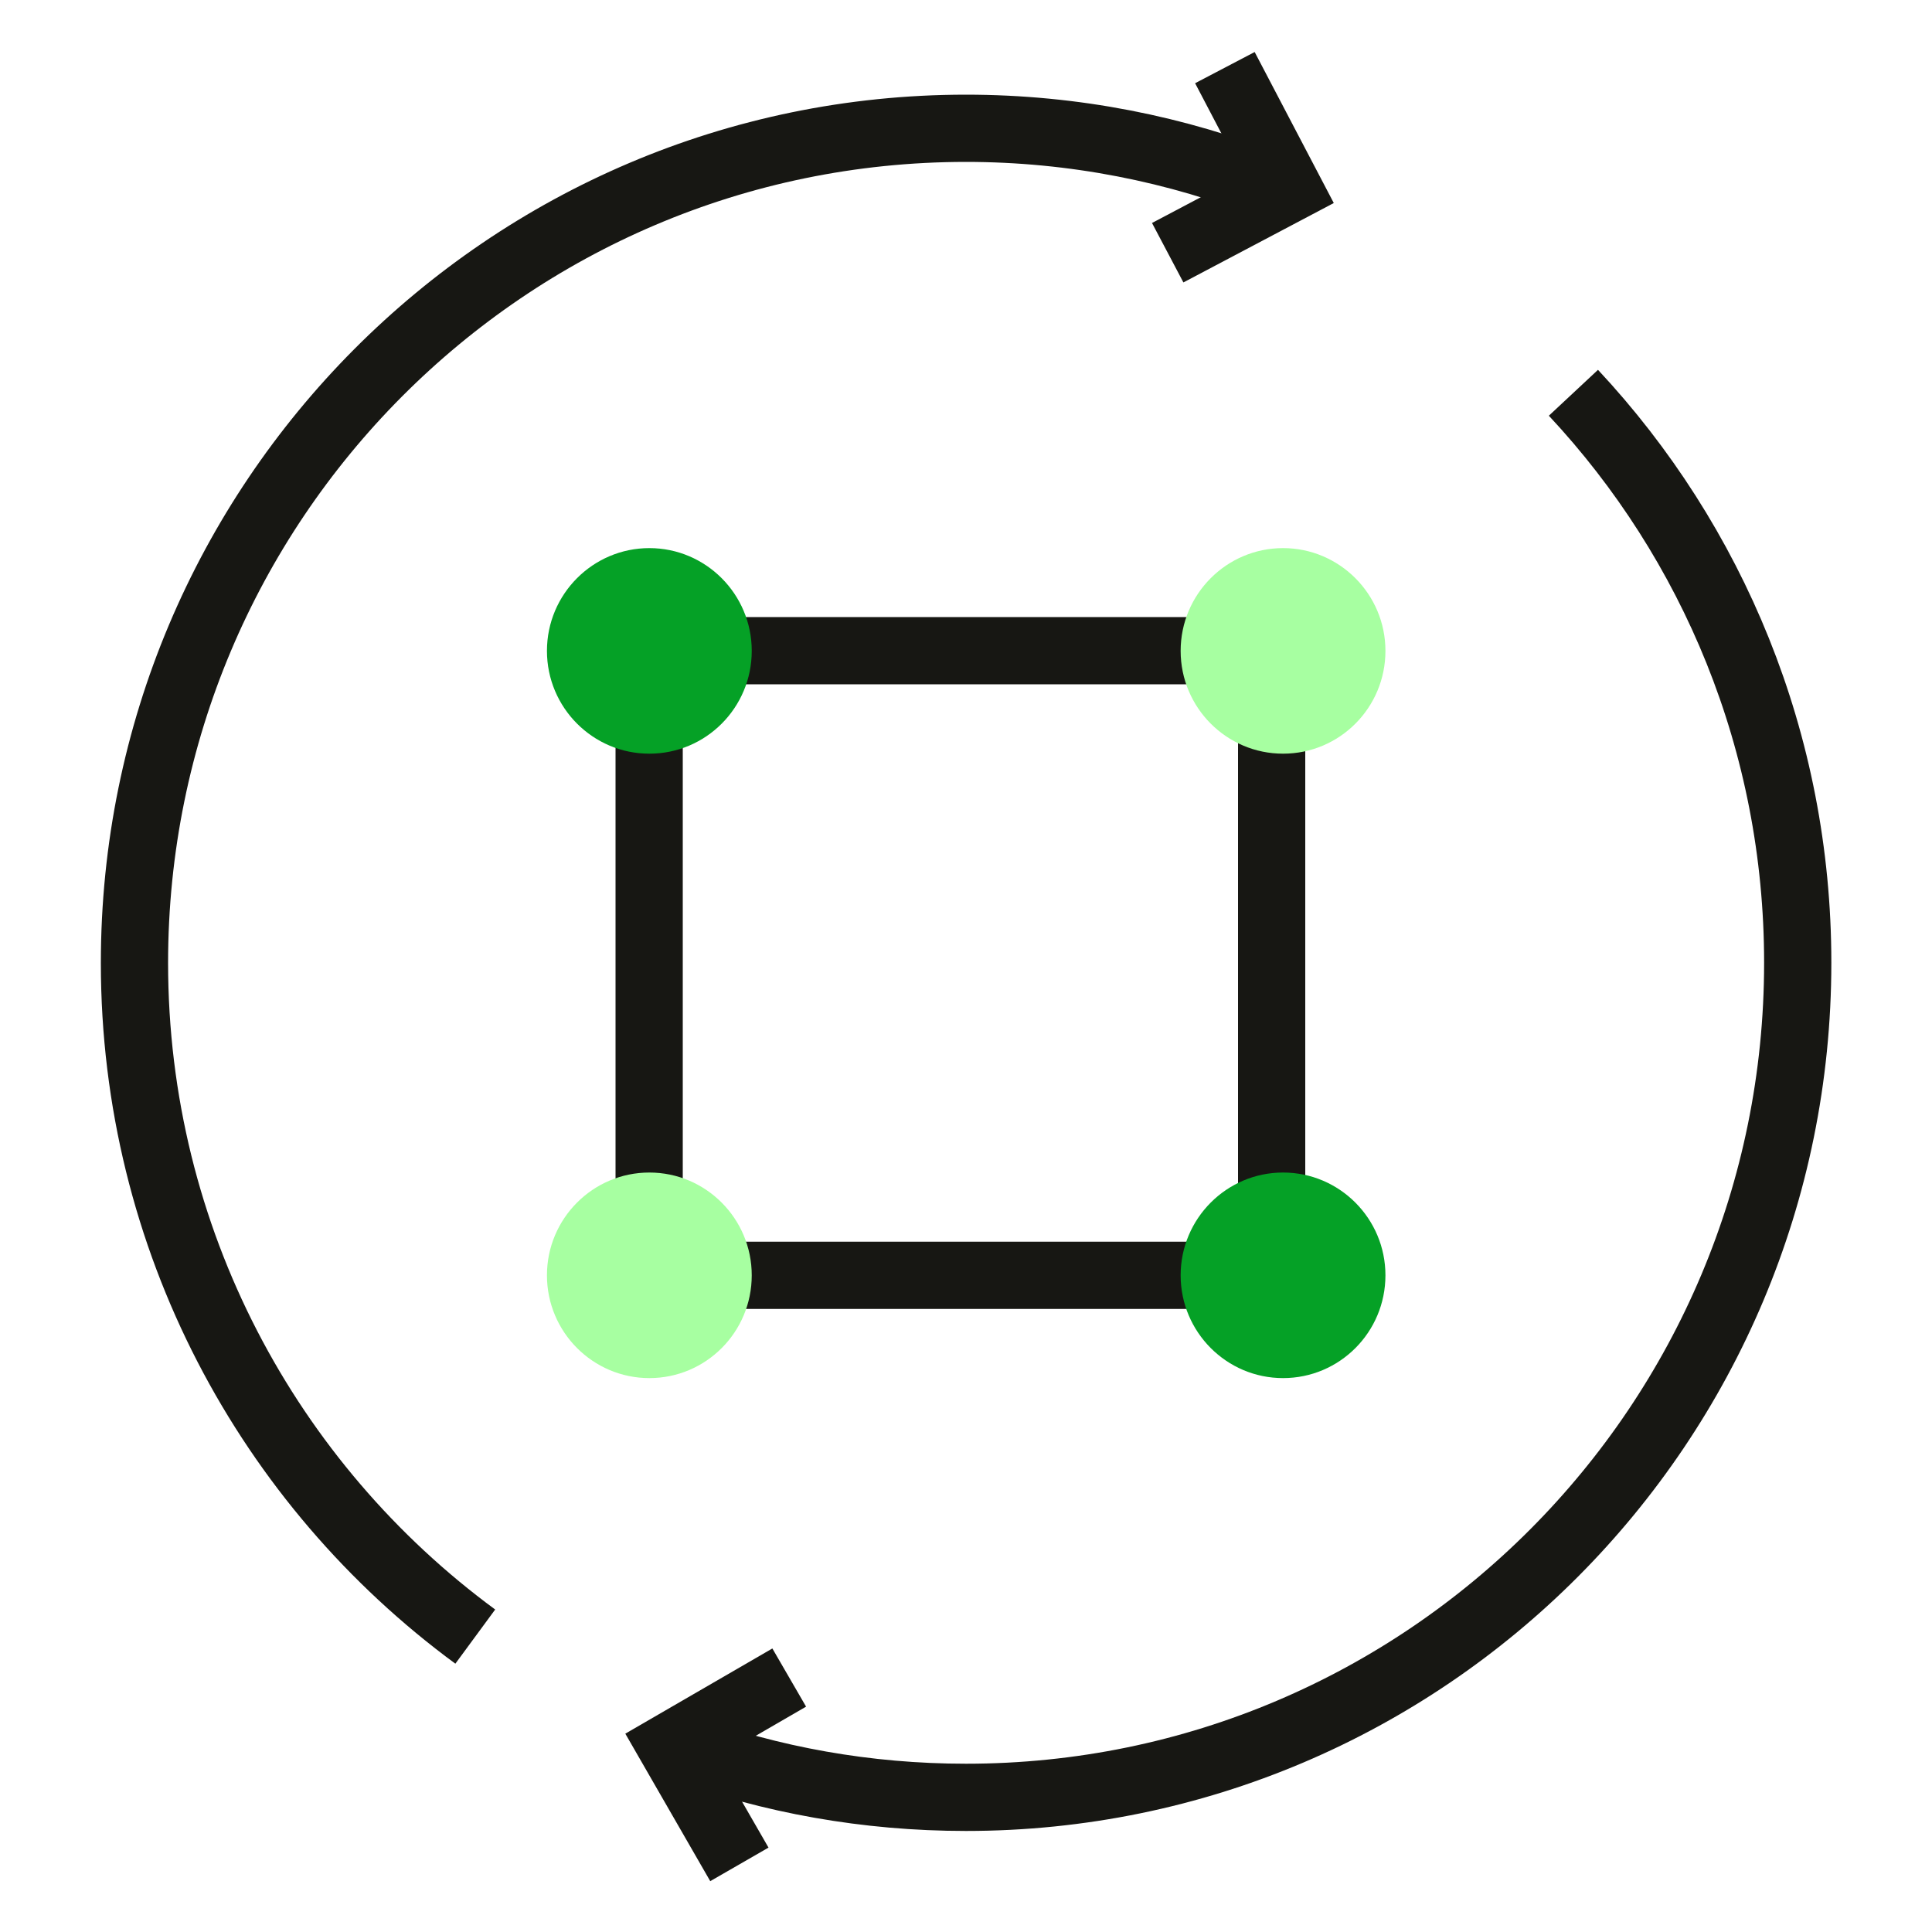
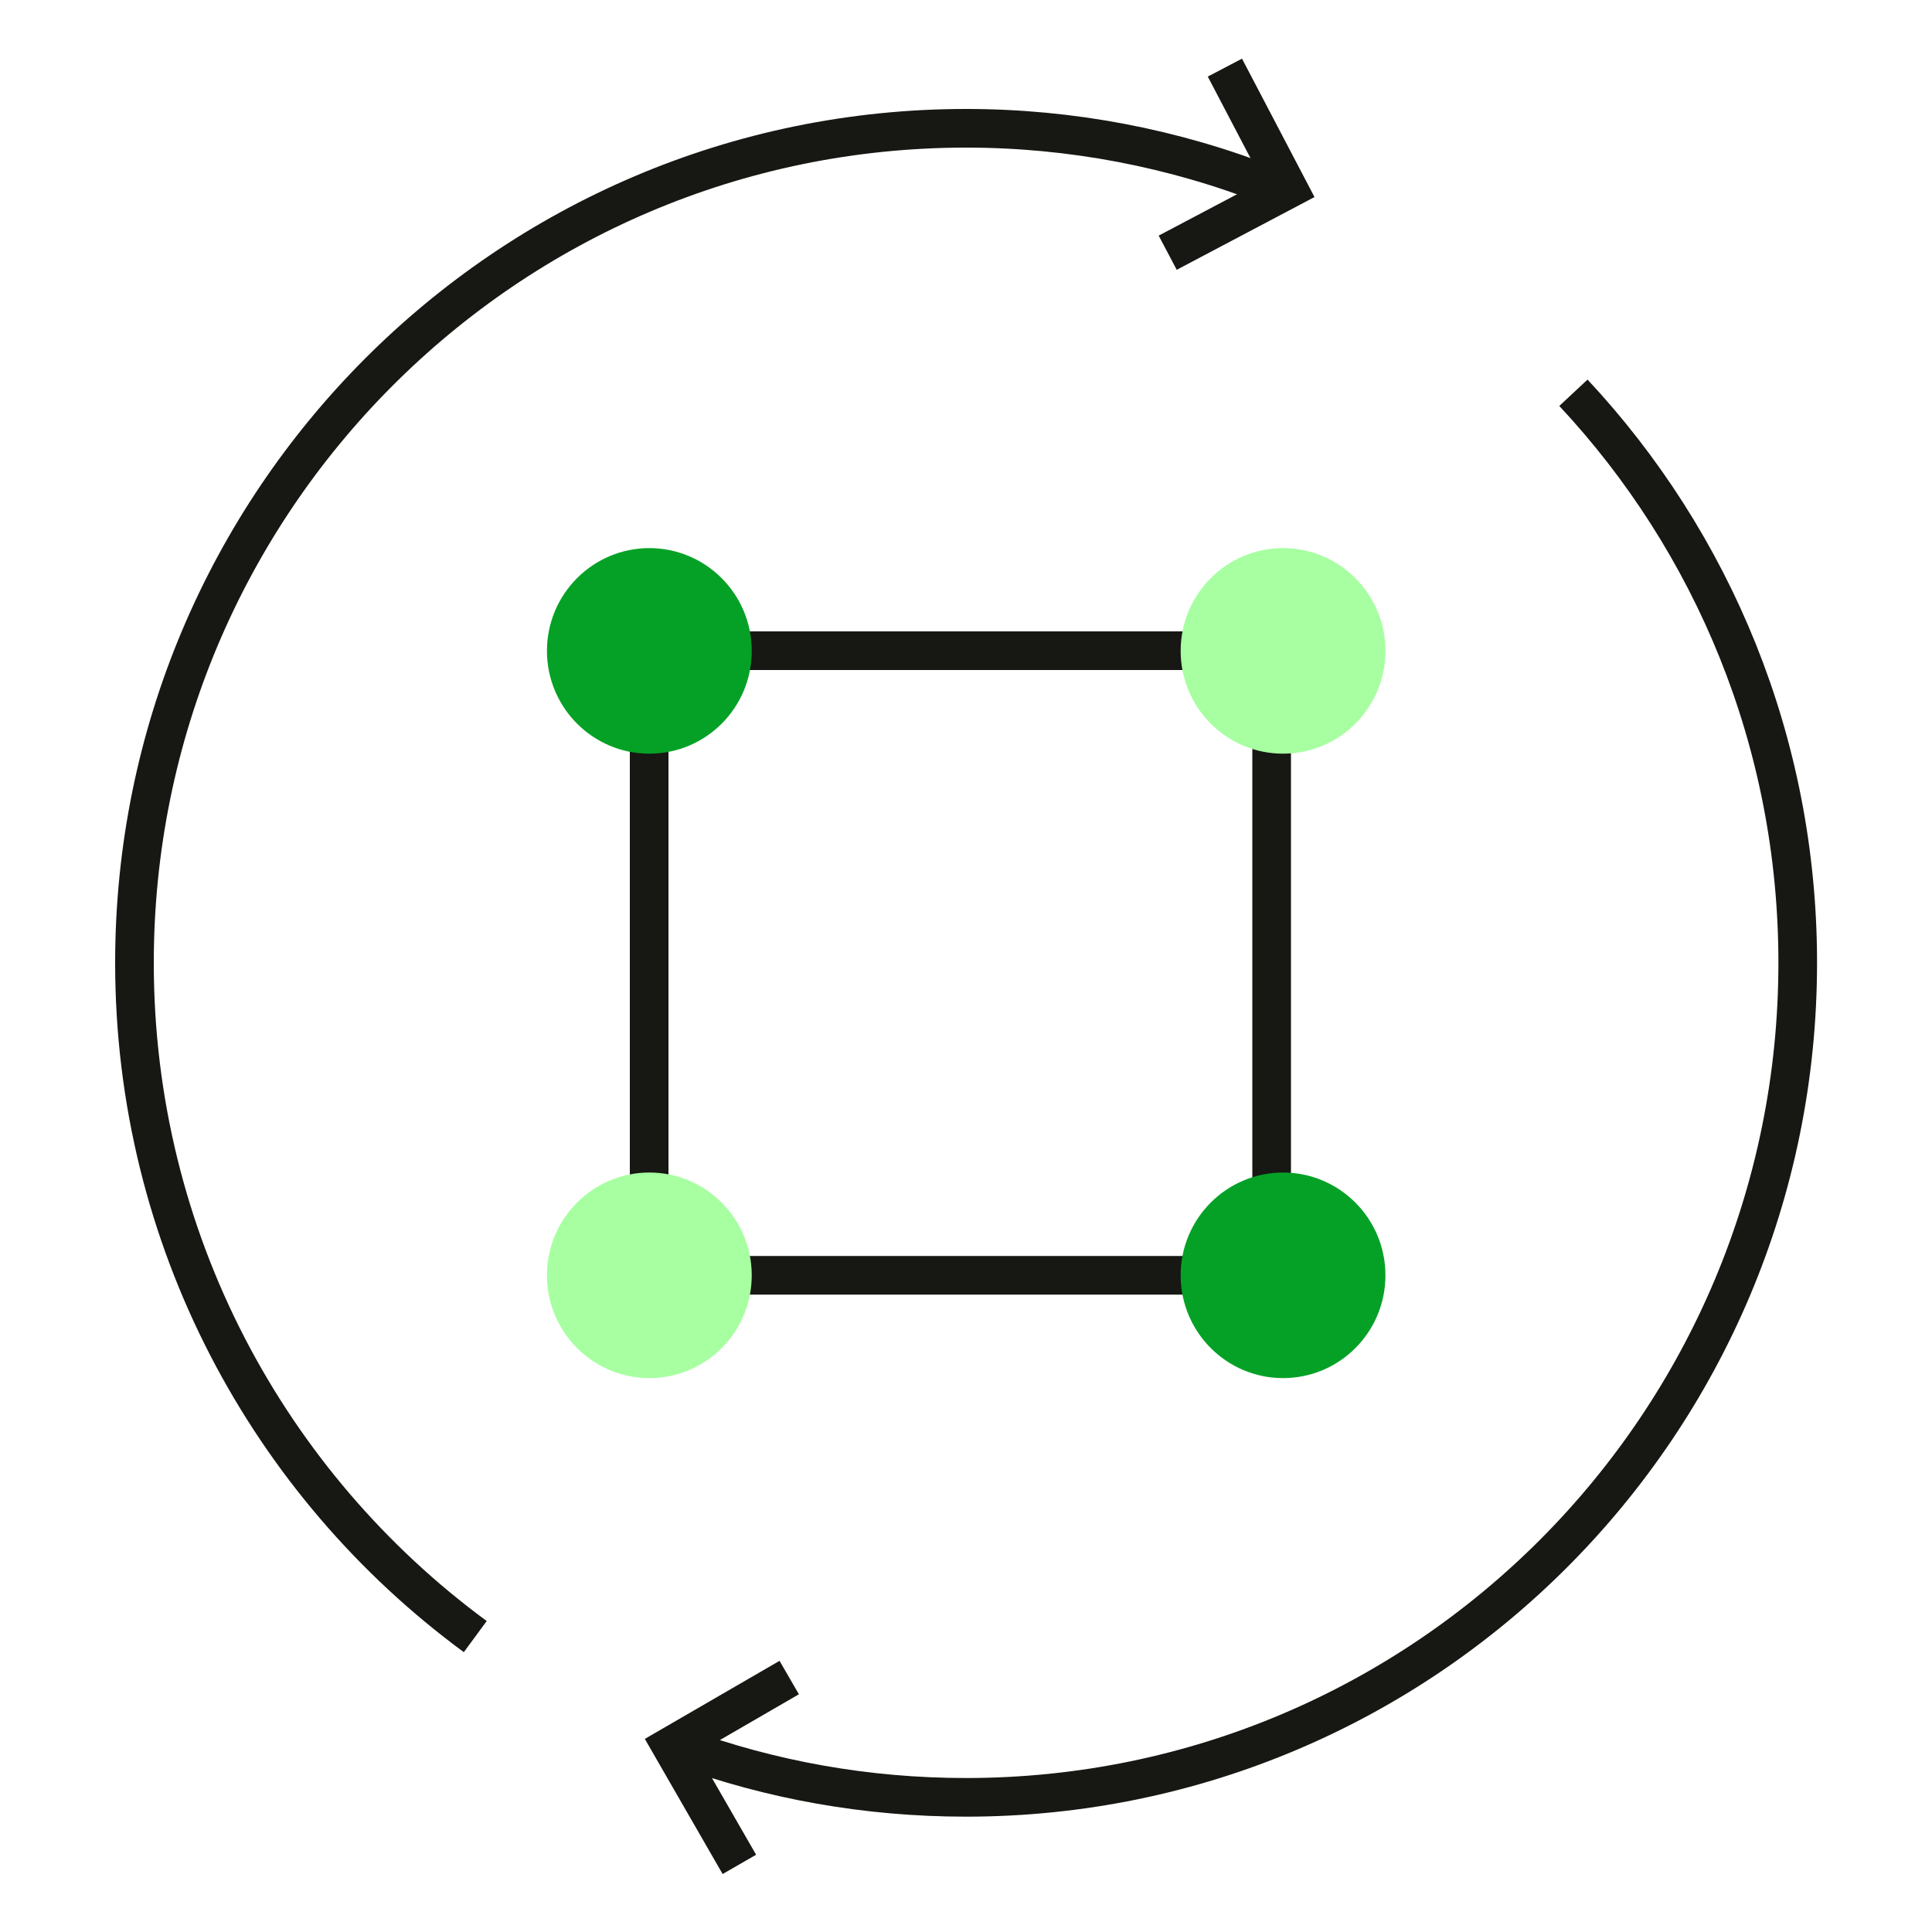
- <svg xmlns="http://www.w3.org/2000/svg" id="Layer_1" data-name="Layer 1" viewBox="0 0 100 100">
-   <path d="M65.82,33.68h-32.22v32.33h32.22v-32.33Z" fill="none" stroke="#171713" stroke-miterlimit="10" stroke-width="3.48" />
-   <path d="M33.61,39.01c2.93,0,5.3-2.38,5.3-5.32s-2.38-5.32-5.3-5.32-5.3,2.38-5.3,5.32,2.38,5.32,5.3,5.32Z" fill="#05a126" />
-   <path d="M66.41,39.01c2.93,0,5.3-2.38,5.3-5.32s-2.38-5.32-5.3-5.32-5.3,2.38-5.3,5.32,2.38,5.32,5.3,5.32Z" fill="#a7ffa1" />
-   <path d="M33.61,71.33c2.93,0,5.3-2.38,5.3-5.32s-2.38-5.32-5.3-5.32-5.3,2.38-5.3,5.32,2.38,5.32,5.3,5.32Z" fill="#a7ffa1" />
-   <path d="M66.41,71.33c2.93,0,5.3-2.38,5.3-5.32s-2.38-5.32-5.3-5.32-5.3,2.38-5.3,5.32,2.38,5.32,5.3,5.32Z" fill="#05a126" />
-   <path d="M65.82,9.66c-4.89-1.94-10.24-3.02-15.83-3.02C26.23,6.65,6.96,26,6.96,49.84c0,14.31,6.95,27.01,17.64,34.87" fill="none" stroke="#171713" stroke-miterlimit="10" stroke-width="3.48" />
-   <path d="M35.32,90.46c4.58,1.67,9.53,2.57,14.68,2.57,23.78,0,43.05-19.33,43.05-43.2,0-11.41-4.4-21.78-11.61-29.5" fill="none" stroke="#171713" stroke-miterlimit="10" stroke-width="3.48" />
-   <path d="M63.4,3.5l3.29,6.28-6.25,3.3" fill="none" stroke="#171713" stroke-miterlimit="10" stroke-width="3.48" />
-   <path d="M38.27,96.5l-3.53-6.13,6.11-3.54" fill="none" stroke="#171713" stroke-miterlimit="10" stroke-width="3.48" />
+ <svg xmlns="http://www.w3.org/2000/svg" data-tags="icons, foia, public, records, requests, 1" id="Layer_1" version="1.1" viewBox="0 0 100 100">
+   <defs>
+     <style>.st0{fill:none;stroke:#171713;stroke-miterlimit:10;stroke-width:2px}.st1{fill:#05a126}.st2{fill:#a7ffa1}</style>
+   </defs>
+   <path class="st0" d="M65.82,33.68h-32.22v32.33h32.22v-32.33Z" />
+   <path class="st1" d="M33.61,39.01c2.93,0,5.3-2.38,5.3-5.32s-2.38-5.32-5.3-5.32-5.3,2.38-5.3,5.32,2.38,5.32,5.3,5.32" />
+   <path class="st2" d="M66.41,39.01c2.93,0,5.3-2.38,5.3-5.32s-2.38-5.32-5.3-5.32-5.3,2.38-5.3,5.32,2.38,5.32,5.3,5.32M33.61,71.33c2.93,0,5.3-2.38,5.3-5.32s-2.38-5.32-5.3-5.32-5.3,2.38-5.3,5.32c0,2.94,2.38,5.32,5.3,5.32" />
+   <path class="st1" d="M66.41,71.33c2.93,0,5.3-2.38,5.3-5.32s-2.38-5.32-5.3-5.32-5.3,2.38-5.3,5.32c0,2.94,2.38,5.32,5.3,5.32" />
+   <path class="st0" d="M65.82,9.66c-5.039-1.998-10.41-3.022-15.83-3.02-23.76.01-43.03,19.36-43.03,43.2,0,14.31,6.95,27.01,17.64,34.87M35.32,90.46c4.58,1.67,9.53,2.57,14.68,2.57,23.78,0,43.05-19.33,43.05-43.2,0-11.41-4.4-21.78-11.61-29.5" />
+   <path class="st0" d="M63.4,3.5l3.29,6.28-6.25,3.3M38.27,96.5l-3.53-6.13,6.11-3.54" />
</svg>
